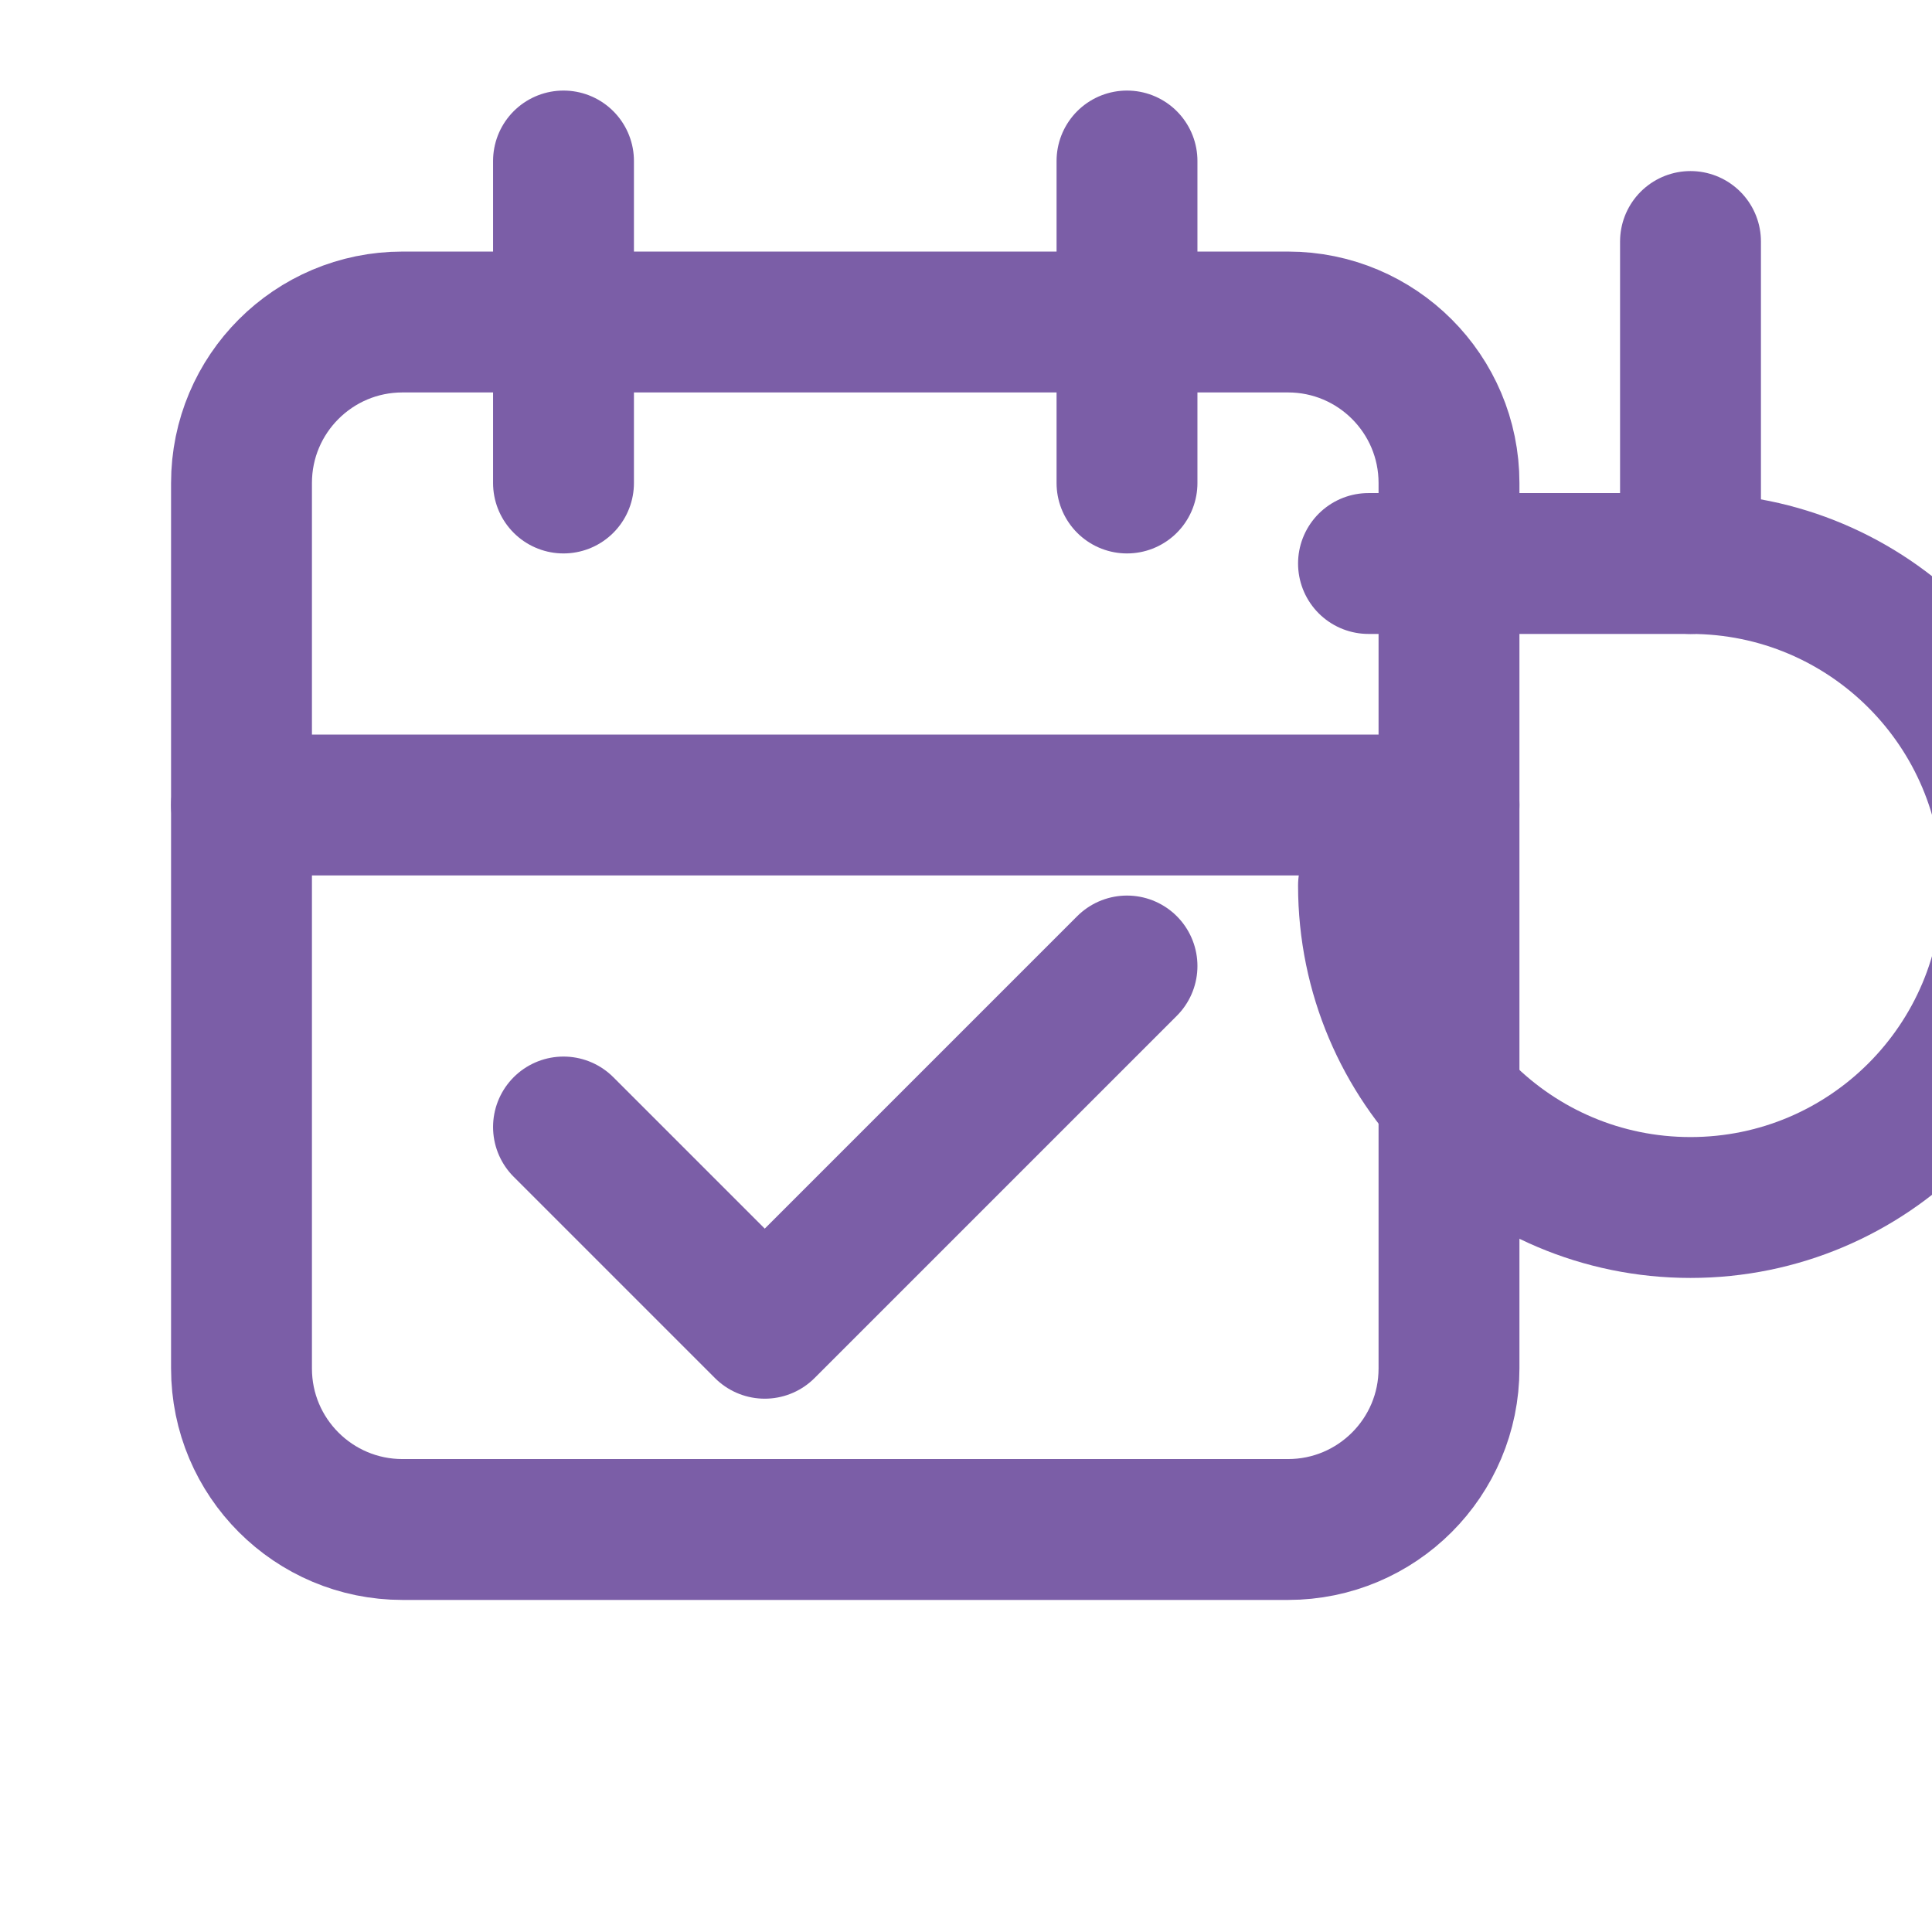
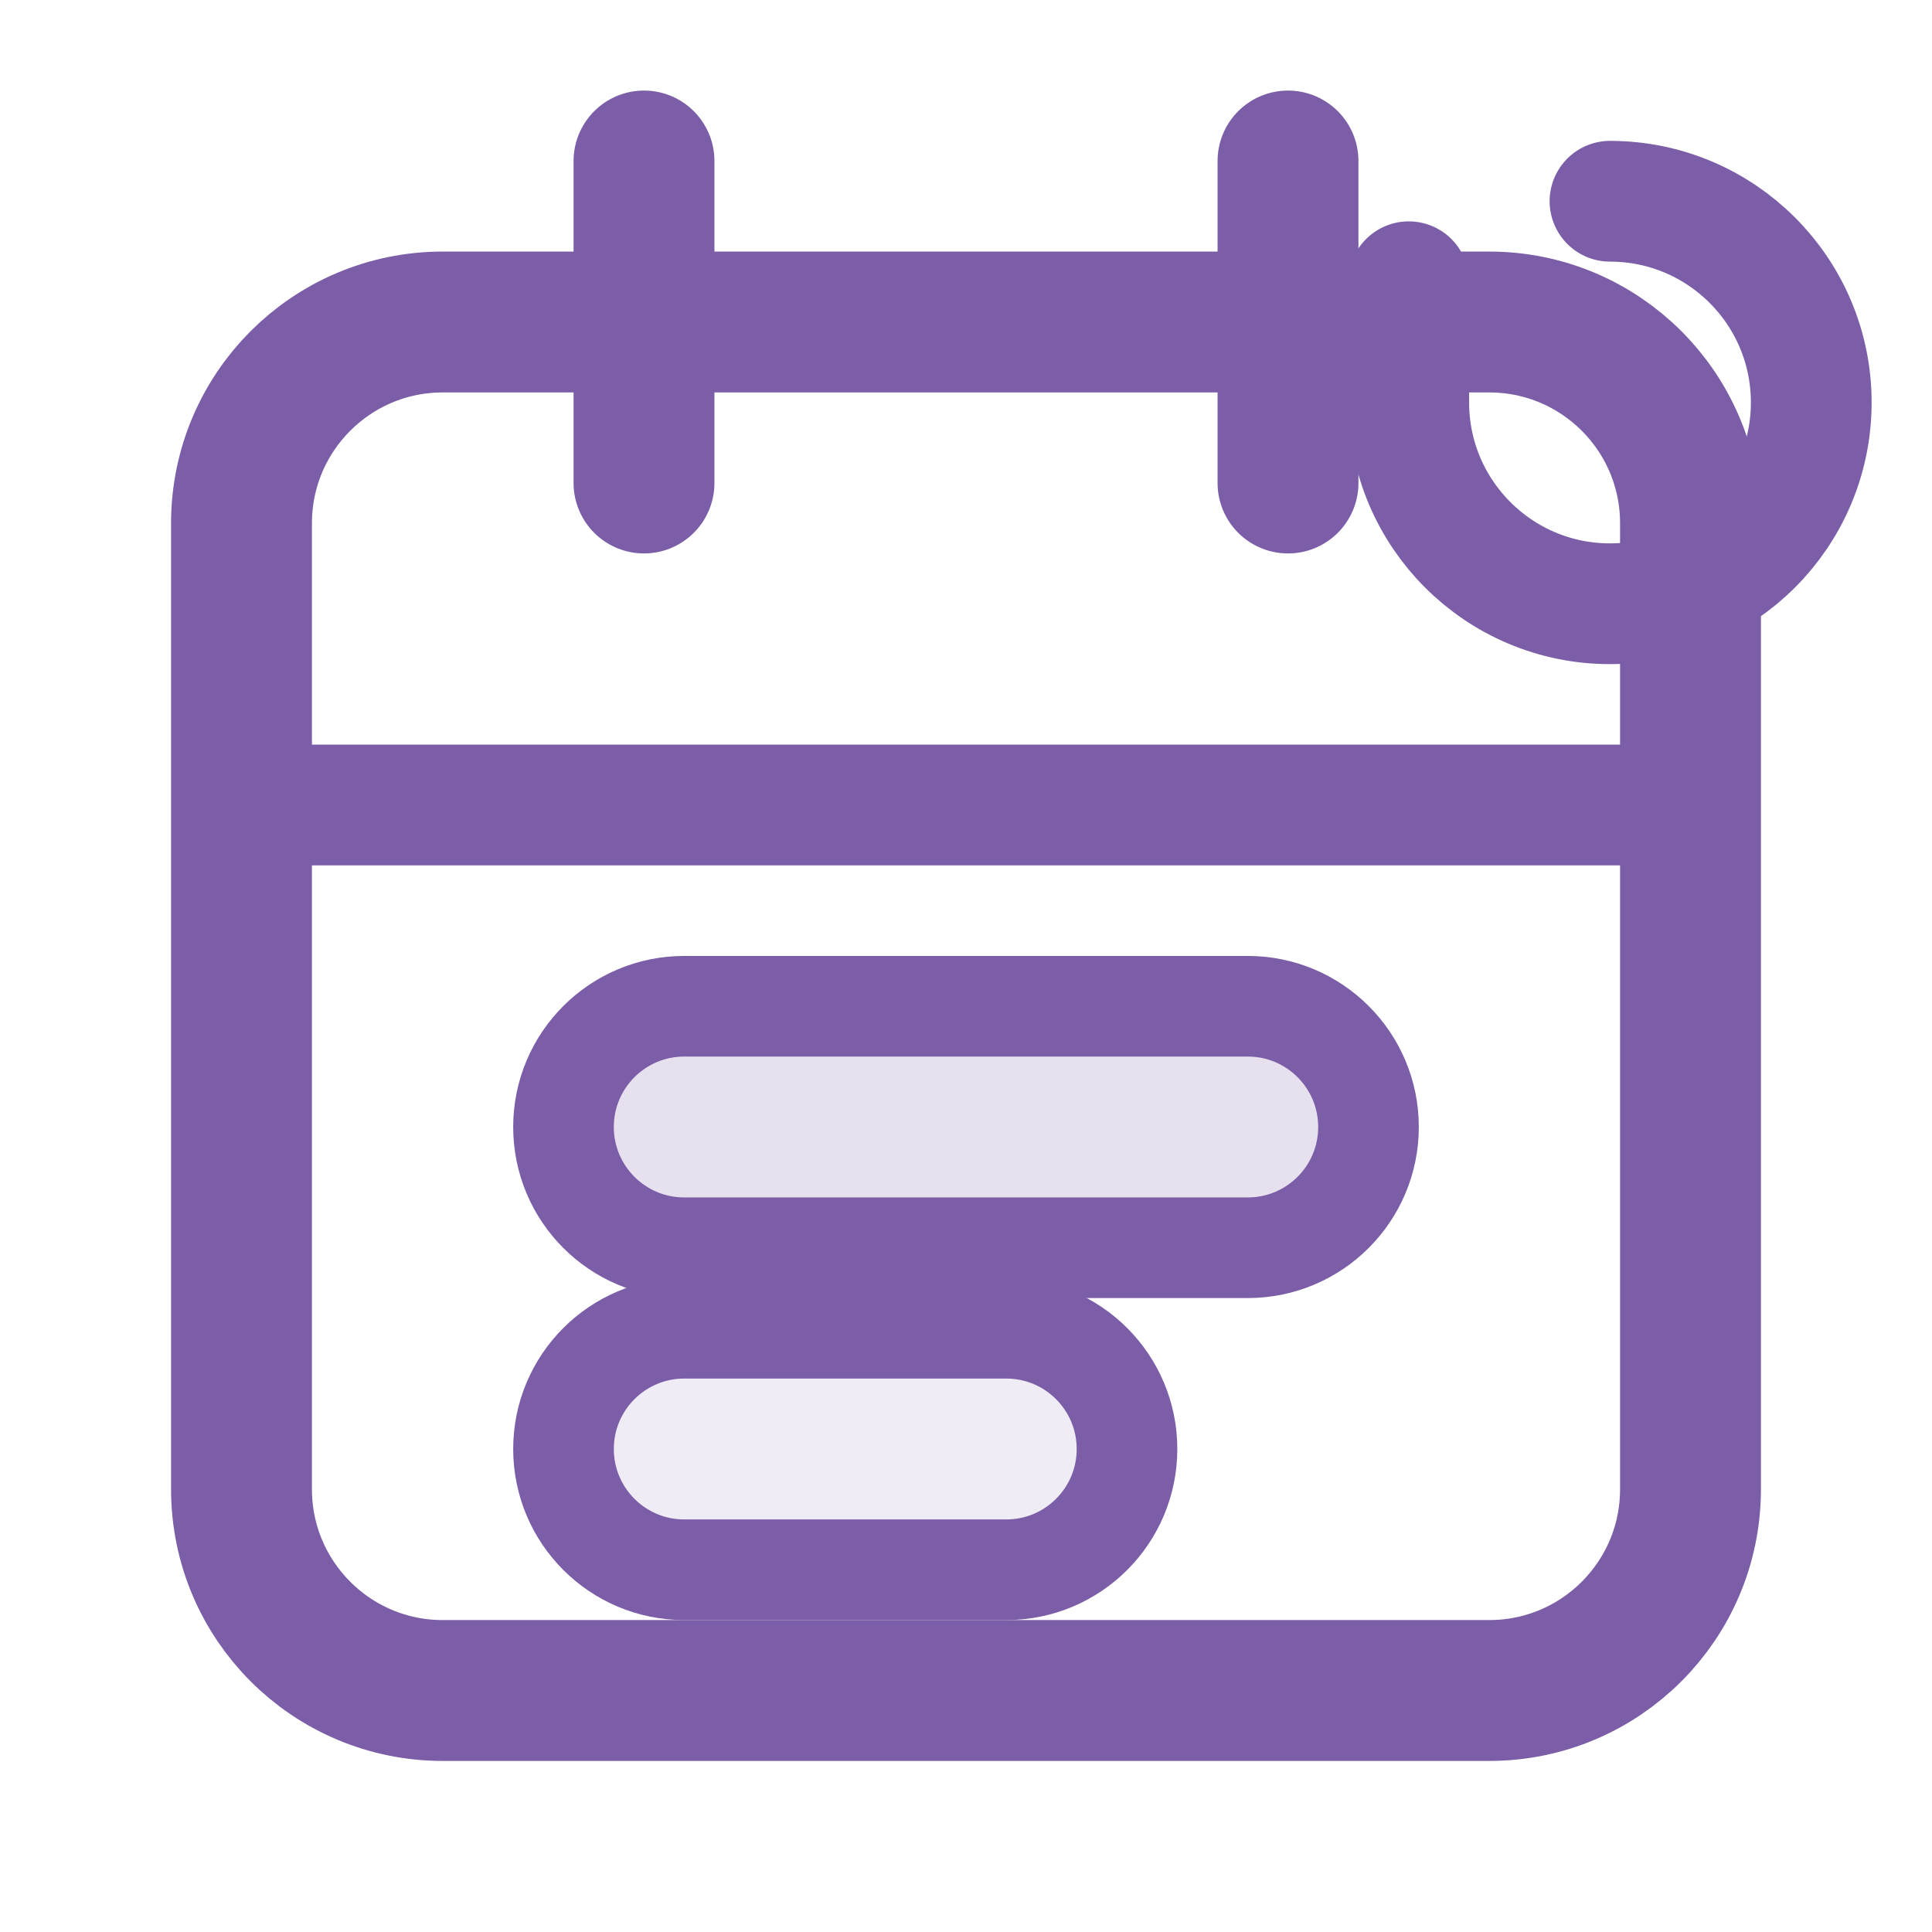
- <svg xmlns="http://www.w3.org/2000/svg" viewBox="0 0 24 24" width="24" height="24" fill="none" stroke="#7B5EA7" stroke-width="1.75" stroke-linecap="round" stroke-linejoin="round">
-   <rect x="3" y="4" width="15" height="15" rx="2" />
-   <line x1="7" y1="2" x2="7" y2="6" />
-   <line x1="14" y1="2" x2="14" y2="6" />
-   <line x1="3" y1="10" x2="18" y2="10" />
-   <polyline points="7,14 9.5,16.5 14,12" />
-   <path d="M21 7a4 4 0 1 1-4 4" stroke-width="1.75" />
-   <polyline points="21,3 21,7 17,7" />
+ <svg xmlns="http://www.w3.org/2000/svg" viewBox="0 0 24 24" width="24" height="24" fill="none">
+   <rect x="3" y="4" width="18" height="17" rx="2.5" stroke="#7B5EA7" stroke-width="1.75" />
+   <line x1="8" y1="2" x2="8" y2="6" stroke="#7B5EA7" stroke-width="1.75" stroke-linecap="round" />
+   <line x1="16" y1="2" x2="16" y2="6" stroke="#7B5EA7" stroke-width="1.75" stroke-linecap="round" />
+   <line x1="3" y1="10" x2="21" y2="10" stroke="#7B5EA7" stroke-width="1.5" />
+   <rect x="7" y="12.5" width="10" height="3" rx="1.5" fill="rgba(123,94,167,0.18)" stroke="#7B5EA7" stroke-width="1.25" />
+   <rect x="7" y="16.5" width="7" height="3" rx="1.5" fill="rgba(123,94,167,0.12)" stroke="#7B5EA7" stroke-width="1.25" />
+   <path d="M20 2.5 A2.5 2.5 0 1 1 17.5 5" stroke="#7B5EA7" stroke-width="1.5" stroke-linecap="round" fill="none" />
+   <polyline points="16,5 17.5,5 17.5,3.5" stroke="#7B5EA7" stroke-width="1.5" stroke-linecap="round" stroke-linejoin="round" />
</svg>
